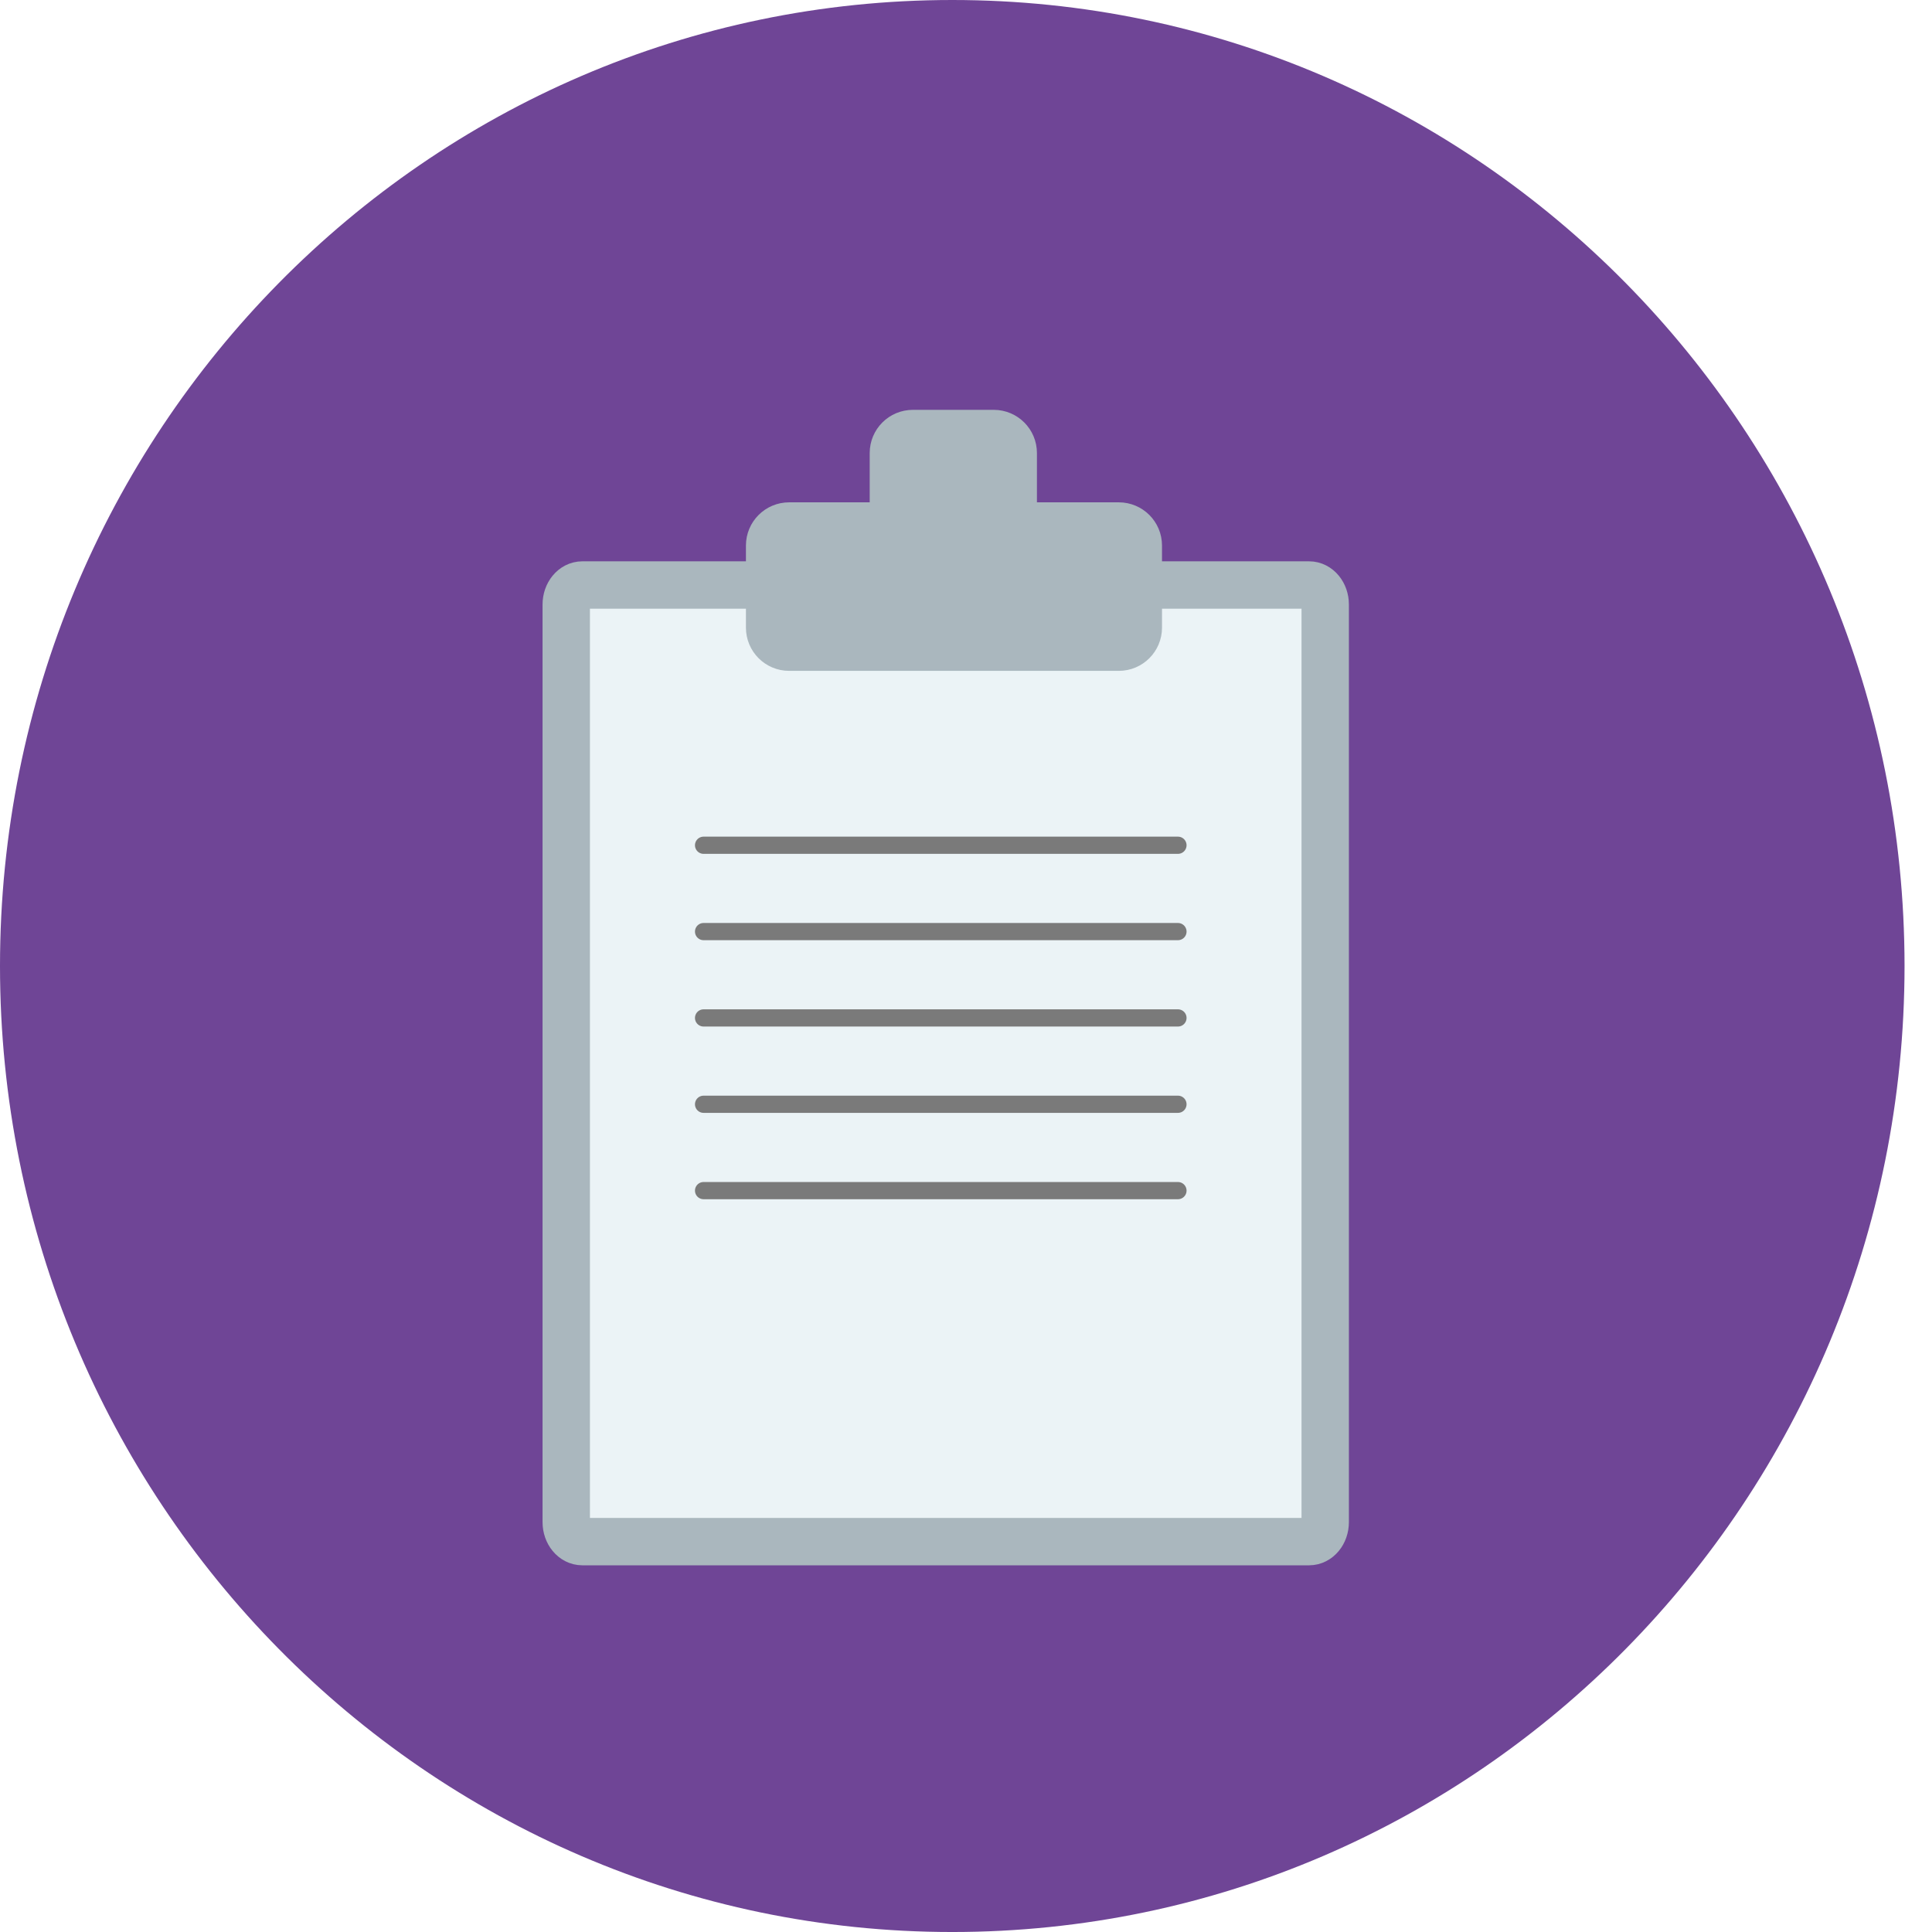
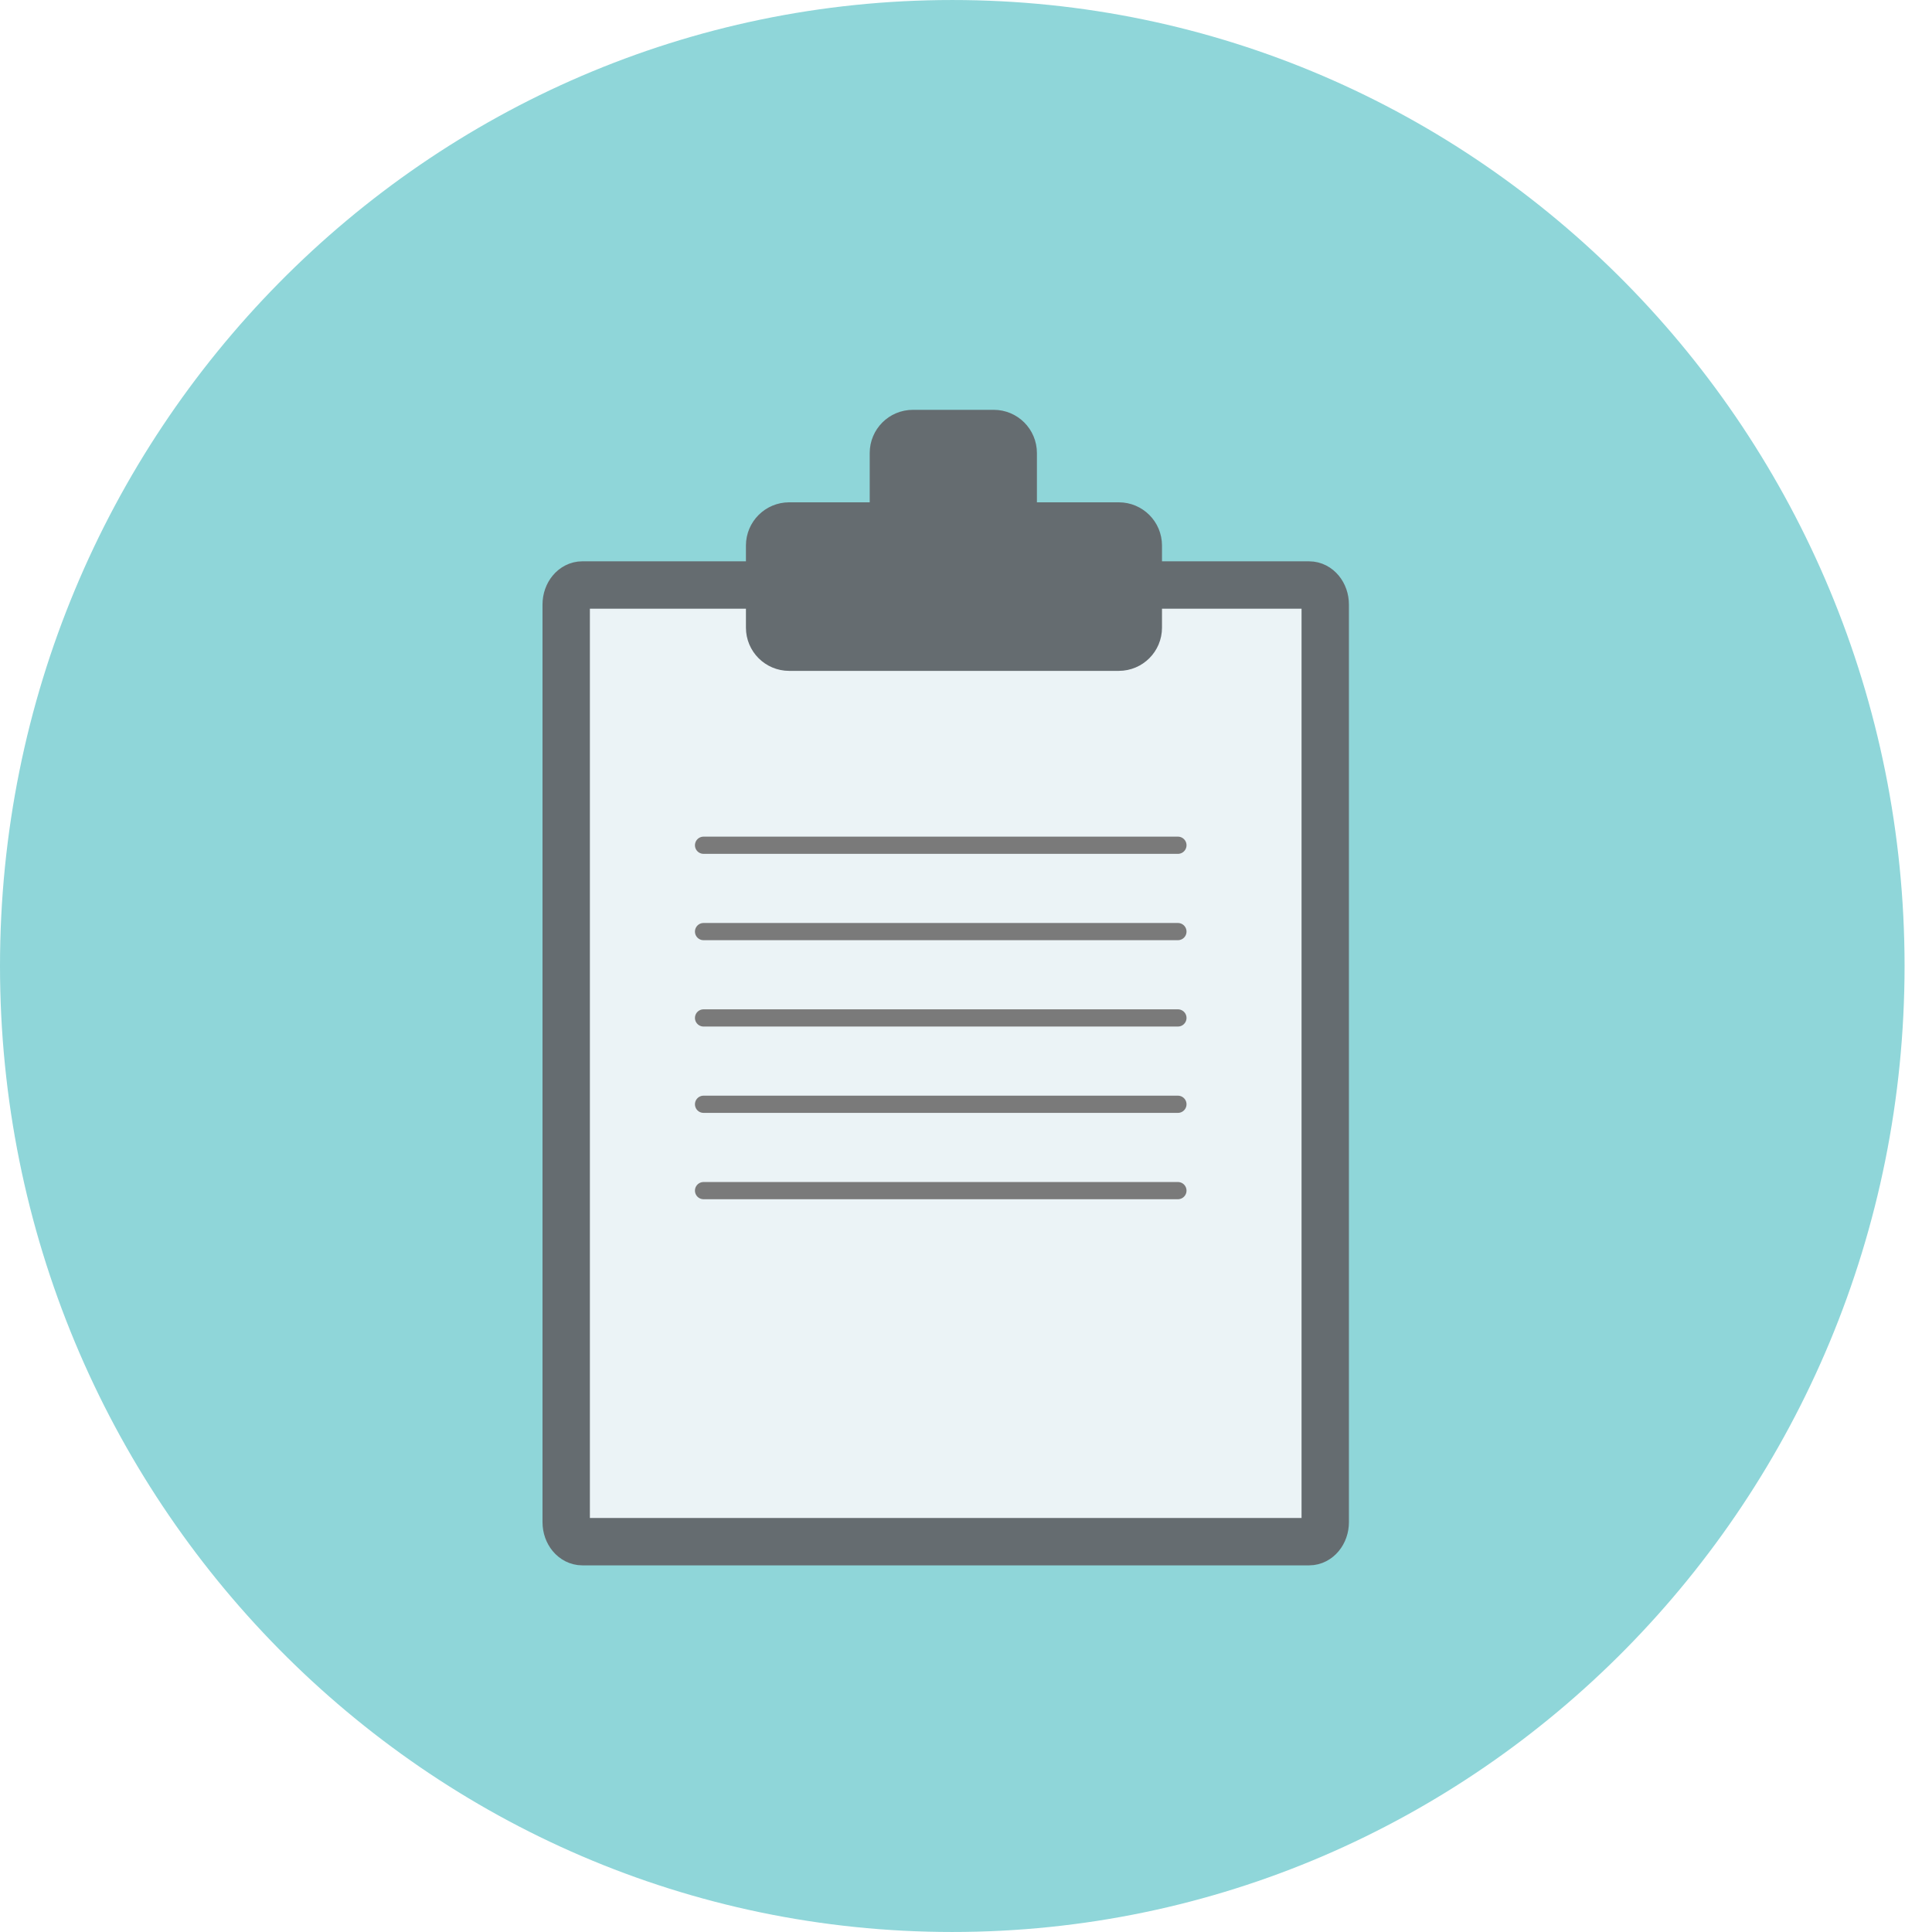
- <svg xmlns="http://www.w3.org/2000/svg" width="34.139mm" height="34.632mm" viewBox="0 0 34.139 34.632" version="1.1" id="svg2900">
-   <defs id="defs2894" />
-   <g id="layer1" transform="translate(-237.6866,-128.5827)">
-     <g opacity="1" id="g910" style="clip-rule:evenodd;fill-rule:evenodd;stroke-linecap:round;stroke-linejoin:round" transform="matrix(0.1257322,0,0,0.1257322,230.8234,32.94124)">
-       <path d="m 54.586,898.396 c 0,-76.06 60.781,-137.72 135.759,-137.72 74.978,0 135.76,61.66 135.76,137.72 0,76.061 -60.782,137.724 -135.76,137.724 -74.978,0 -135.759,-61.663 -135.759,-137.724 z" opacity="1" fill="#6f4596" id="path892" />
-       <path stroke="#aab7be" stroke-width="6.754" d="m 137.602,844.08 h 103.621 c 1.265,0 2.291,1.245 2.291,2.78 v 130.823 c 0,1.535 -1.026,2.78 -2.291,2.78 H 137.602 c -1.265,0 -2.29,-1.245 -2.29,-2.78 V 846.86 c 0,-1.535 1.025,-2.78 2.29,-2.78 z" fill="#ebf3f6" stroke-linecap="round" opacity="1" stroke-linejoin="round" id="path894" />
-       <path stroke="#7a7a7a" stroke-width="2.453" d="m 154.891,905.801 h 67.63" fill="none" stroke-linecap="round" opacity="1" stroke-linejoin="round" id="path896" />
-       <path stroke="#7a7a7a" stroke-width="2.453" d="m 154.891,893.491 h 67.63" fill="none" stroke-linecap="round" opacity="1" stroke-linejoin="round" id="path898" />
-       <path stroke="#7a7a7a" stroke-width="2.453" d="m 154.891,881.182 h 67.63" fill="none" stroke-linecap="round" opacity="1" stroke-linejoin="round" id="path900" />
-       <path stroke="#7a7a7a" stroke-width="2.453" d="m 154.891,918.11 h 67.63" fill="none" stroke-linecap="round" opacity="1" stroke-linejoin="round" id="path902" />
-       <path stroke="#7a7a7a" stroke-width="2.453" d="m 154.891,930.42 h 67.63" fill="none" stroke-linecap="round" opacity="1" stroke-linejoin="round" id="path904" />
-       <path stroke="#aab7be" stroke-width="6.754" d="m 167.087,835.67 h 47.003 c 1.535,0 2.78,1.244 2.78,2.78 v 11.713 c 0,1.535 -1.245,2.78 -2.78,2.78 h -47.003 c -1.535,0 -2.78,-1.245 -2.78,-2.78 V 838.45 c 0,-1.536 1.245,-2.78 2.78,-2.78 z" fill="#aab7be" stroke-linecap="round" opacity="1" stroke-linejoin="round" id="path906" />
-       <path stroke="#aab7be" stroke-width="6.754" d="m 184.732,822.483 h 11.527 c 1.536,0 2.78,1.244 2.78,2.78 v 7.627 c 0,1.535 -1.244,2.78 -2.78,2.78 h -11.527 c -1.535,0 -2.78,-1.245 -2.78,-2.78 v -7.627 c 0,-1.536 1.245,-2.78 2.78,-2.78 z" fill="#aab7be" stroke-linecap="round" opacity="1" stroke-linejoin="round" id="path908" />
-     </g>
+ <svg xmlns="http://www.w3.org/2000/svg" width="71.84mm" height="72.877mm" viewBox="0 0 71.84 72.877" version="1.1" id="svg552">
+   <defs id="defs546" />
+   <g id="layer1" transform="translate(-125.0939,-55.44058)">
+     <path d="m 125.094,91.879 c 0,-20.124 16.081,-36.438 35.92,-36.438 19.838,0 35.92,16.314 35.92,36.438 0,20.124 -16.081,36.438 -35.92,36.438 -19.838,0 -35.92,-16.314 -35.92,-36.438 z" opacity="1" fill="#8fd6d9" id="path2199" style="clip-rule:evenodd;fill-rule:evenodd;stroke-width:0.265;stroke-linecap:round;stroke-linejoin:round" />
+     <path stroke="#656c70" stroke-width="1.787" d="m 147.06,77.508 h 27.416 c 0.333,0 0.606,0.329 0.606,0.736 v 34.614 c 0,0.406 -0.273,0.736 -0.606,0.736 h -27.416 c -0.336,0 -0.609,-0.329 -0.609,-0.736 V 78.243 c 0,-0.406 0.273,-0.736 0.609,-0.736 z" fill="#ebf3f6" stroke-linecap="round" opacity="1" stroke-linejoin="round" id="path2468" style="clip-rule:evenodd;fill-rule:evenodd;stroke-linecap:round;stroke-linejoin:round" />
+     <path stroke="#7a7a7a" stroke-width="0.649" d="M 151.632,93.838 H 169.525" fill="none" stroke-linecap="round" opacity="1" stroke-linejoin="round" id="path2470" style="clip-rule:evenodd;fill-rule:evenodd;stroke-linecap:round;stroke-linejoin:round" />
+     <path stroke="#7a7a7a" stroke-width="0.649" d="M 151.632,90.581 H 169.525" fill="none" stroke-linecap="round" opacity="1" stroke-linejoin="round" id="path2472" style="clip-rule:evenodd;fill-rule:evenodd;stroke-linecap:round;stroke-linejoin:round" />
+     <path stroke="#7a7a7a" stroke-width="0.649" d="M 151.632,87.324 H 169.525" fill="none" stroke-linecap="round" opacity="1" stroke-linejoin="round" id="path2474" style="clip-rule:evenodd;fill-rule:evenodd;stroke-linecap:round;stroke-linejoin:round" />
+     <path stroke="#7a7a7a" stroke-width="0.649" d="M 151.632,97.095 H 169.525" fill="none" stroke-linecap="round" opacity="1" stroke-linejoin="round" id="path2476" style="clip-rule:evenodd;fill-rule:evenodd;stroke-linecap:round;stroke-linejoin:round" />
+     <path stroke="#7a7a7a" stroke-width="0.649" d="M 151.632,100.352 H 169.525" fill="none" stroke-linecap="round" opacity="1" stroke-linejoin="round" id="path2478" style="clip-rule:evenodd;fill-rule:evenodd;stroke-linecap:round;stroke-linejoin:round" />
+     <path stroke="#656c70" stroke-width="1.787" d="m 154.86,75.282 h 12.435 c 0.407,0 0.736,0.329 0.736,0.736 v 3.099 c 0,0.406 -0.328,0.736 -0.736,0.736 h -12.435 c -0.405,0 -0.736,-0.329 -0.736,-0.736 v -3.099 c 0,-0.406 0.331,-0.736 0.736,-0.736 z" fill="#656c70" stroke-linecap="round" opacity="1" stroke-linejoin="round" id="path2480" style="clip-rule:evenodd;fill-rule:evenodd;stroke-linecap:round;stroke-linejoin:round" />
+     <path stroke="#656c70" stroke-width="1.787" d="m 159.529,71.793 h 3.048 c 0.407,0 0.736,0.329 0.736,0.736 v 2.018 c 0,0.406 -0.328,0.736 -0.736,0.736 h -3.048 c -0.407,0 -0.736,-0.329 -0.736,-0.736 v -2.018 c 0,-0.406 0.328,-0.736 0.736,-0.736 z" fill="#656c70" stroke-linecap="round" opacity="1" stroke-linejoin="round" id="path2482" style="clip-rule:evenodd;fill-rule:evenodd;stroke-linecap:round;stroke-linejoin:round" />
  </g>
</svg>
